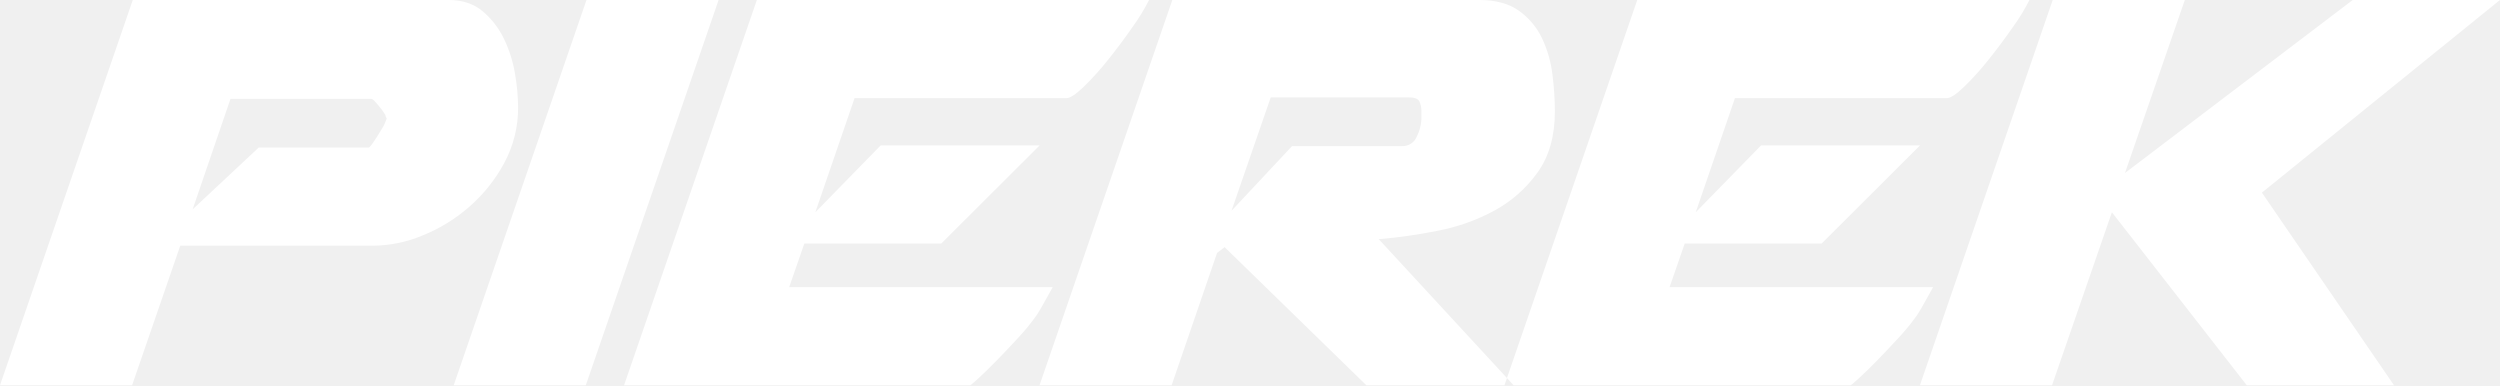
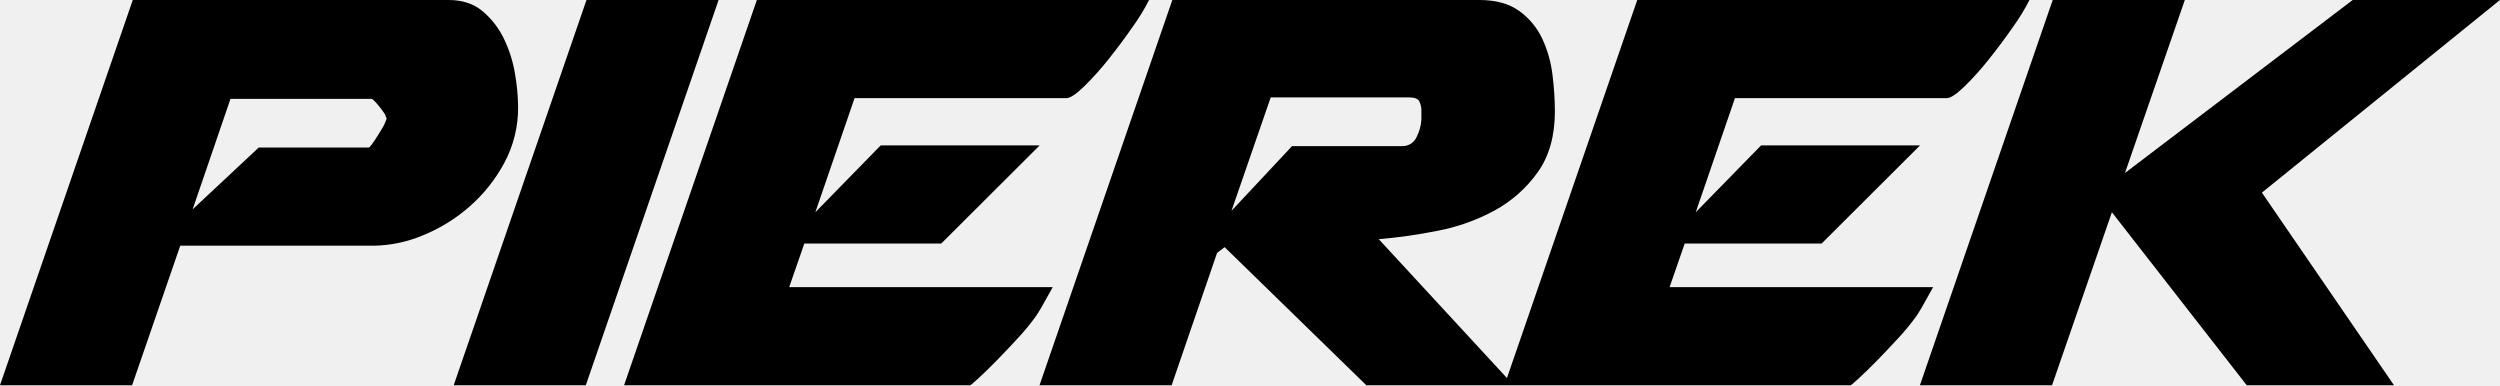
<svg xmlns="http://www.w3.org/2000/svg" width="1289.661" height="198.75" viewBox="0 0 1289.661 198.75">
  <defs>
    <style>
      .cls-1 {
        fill: #fff;
        fill-rule: evenodd;
      }
    </style>
  </defs>
-   <path id="Logo" class="cls-1" d="M404.714,250.934H567.639q10.649,0,17.571,5.813a42.618,42.618,0,0,1,11,14.25,66.232,66.232,0,0,1,5.68,18,104.878,104.878,0,0,1,1.6,17.062,59.725,59.725,0,0,1-7.1,28.875,80.611,80.611,0,0,1-18.1,22.688,84.352,84.352,0,0,1-24.137,14.812,67.762,67.762,0,0,1-25.2,5.25H429.206l-24.847,72H336.207Zm30.881,108,34.076-31.875h56.793q0.349,0,1.6-1.687t2.662-3.938q1.414-2.25,2.662-4.312a16.659,16.659,0,0,0,1.6-3.188l0.71-1.875a4.635,4.635,0,0,1-.71-1.875,38.214,38.214,0,0,0-3.727-5.062c-1.775-2.121-2.9-3.188-3.372-3.188H455.118Zm203.173-108H706.92l-68.507,198.75H570.262Zm290.212,0a103.294,103.294,0,0,1-8.341,13.688q-5.857,8.438-12.424,16.687a148.02,148.02,0,0,1-12.778,14.25q-6.215,6-9.051,6H777.059l-20.233,58.875,33.721-34.5h82l-50.759,50.625H751.147l-7.809,22.5H879.286q-0.357.756-1.774,3.188t-2.84,5.062q-1.422,2.628-2.84,4.875a27.175,27.175,0,0,1-1.774,2.625,112.216,112.216,0,0,1-8.7,10.5q-5.506,6-10.826,11.438t-9.406,9.187q-4.086,3.753-4.437,3.75H658.148l68.507-198.75H928.98Zm12,0H1099.29q12.78,0,20.59,5.625a36.739,36.739,0,0,1,11.89,14.25,61.234,61.234,0,0,1,5.32,18.75,154.318,154.318,0,0,1,1.24,18.75q0,19.125-8.87,31.5a66.249,66.249,0,0,1-22.18,19.688,101.612,101.612,0,0,1-29.47,10.5,265.23,265.23,0,0,1-30.35,4.312l69.58,75.375h-75.96l-73.125-71.25-3.905,3-23.427,68.25H872.471Zm128.492,57.375a10.951,10.951,0,0,0-1.06-5.062c-0.71-1.371-2.49-2.063-5.33-2.063H991.737l-20.233,58.5,31.236-33.375h56.79a7.857,7.857,0,0,0,7.63-5.062,21.832,21.832,0,0,0,2.31-8.813v-4.125Zm313.67-57.375a101.768,101.768,0,0,1-8.34,13.688q-5.85,8.438-12.42,16.687a147.492,147.492,0,0,1-12.78,14.25q-6.21,6-9.05,6H1231.22l-20.23,58.875,33.72-34.5h82l-50.76,50.625h-70.64l-7.81,22.5h135.95c-0.24.5-.83,1.565-1.78,3.188s-1.89,3.316-2.83,5.062-1.9,3.375-2.84,4.875a27.5,27.5,0,0,1-1.78,2.625,111.678,111.678,0,0,1-8.7,10.5q-5.505,6-10.82,11.438t-9.41,9.187q-4.08,3.753-4.44,3.75H1112.31l68.51-198.75h202.32Zm12,0h68.15l-30.88,89.25,117.49-89.25h75.96l-122.81,99.375,68.15,99.375h-75.96l-69.57-89.25-30.88,89.25h-68.16Z" transform="translate(-336.219 -250.938)" />
+   <path id="Logo" className="cls-1" d="M404.714,250.934H567.639q10.649,0,17.571,5.813a42.618,42.618,0,0,1,11,14.25,66.232,66.232,0,0,1,5.68,18,104.878,104.878,0,0,1,1.6,17.062,59.725,59.725,0,0,1-7.1,28.875,80.611,80.611,0,0,1-18.1,22.688,84.352,84.352,0,0,1-24.137,14.812,67.762,67.762,0,0,1-25.2,5.25H429.206l-24.847,72H336.207Zm30.881,108,34.076-31.875h56.793q0.349,0,1.6-1.687t2.662-3.938q1.414-2.25,2.662-4.312a16.659,16.659,0,0,0,1.6-3.188l0.71-1.875a4.635,4.635,0,0,1-.71-1.875,38.214,38.214,0,0,0-3.727-5.062c-1.775-2.121-2.9-3.188-3.372-3.188H455.118Zm203.173-108H706.92l-68.507,198.75H570.262Zm290.212,0a103.294,103.294,0,0,1-8.341,13.688q-5.857,8.438-12.424,16.687a148.02,148.02,0,0,1-12.778,14.25q-6.215,6-9.051,6H777.059l-20.233,58.875,33.721-34.5h82l-50.759,50.625H751.147l-7.809,22.5H879.286q-0.357.756-1.774,3.188t-2.84,5.062q-1.422,2.628-2.84,4.875a27.175,27.175,0,0,1-1.774,2.625,112.216,112.216,0,0,1-8.7,10.5q-5.506,6-10.826,11.438t-9.406,9.187q-4.086,3.753-4.437,3.75H658.148l68.507-198.75H928.98Zm12,0H1099.29q12.78,0,20.59,5.625a36.739,36.739,0,0,1,11.89,14.25,61.234,61.234,0,0,1,5.32,18.75,154.318,154.318,0,0,1,1.24,18.75q0,19.125-8.87,31.5a66.249,66.249,0,0,1-22.18,19.688,101.612,101.612,0,0,1-29.47,10.5,265.23,265.23,0,0,1-30.35,4.312l69.58,75.375h-75.96l-73.125-71.25-3.905,3-23.427,68.25H872.471Zm128.492,57.375a10.951,10.951,0,0,0-1.06-5.062c-0.71-1.371-2.49-2.063-5.33-2.063H991.737l-20.233,58.5,31.236-33.375h56.79a7.857,7.857,0,0,0,7.63-5.062,21.832,21.832,0,0,0,2.31-8.813v-4.125Zm313.67-57.375a101.768,101.768,0,0,1-8.34,13.688q-5.85,8.438-12.42,16.687a147.492,147.492,0,0,1-12.78,14.25q-6.21,6-9.05,6H1231.22l-20.23,58.875,33.72-34.5h82l-50.76,50.625h-70.64l-7.81,22.5h135.95c-0.24.5-.83,1.565-1.78,3.188s-1.89,3.316-2.83,5.062-1.9,3.375-2.84,4.875a27.5,27.5,0,0,1-1.78,2.625,111.678,111.678,0,0,1-8.7,10.5q-5.505,6-10.82,11.438t-9.41,9.187q-4.08,3.753-4.44,3.75H1112.31l68.51-198.75h202.32Zm12,0h68.15l-30.88,89.25,117.49-89.25h75.96l-122.81,99.375,68.15,99.375h-75.96l-69.57-89.25-30.88,89.25h-68.16Z" transform="translate(-336.219 -250.938)" />
</svg>
